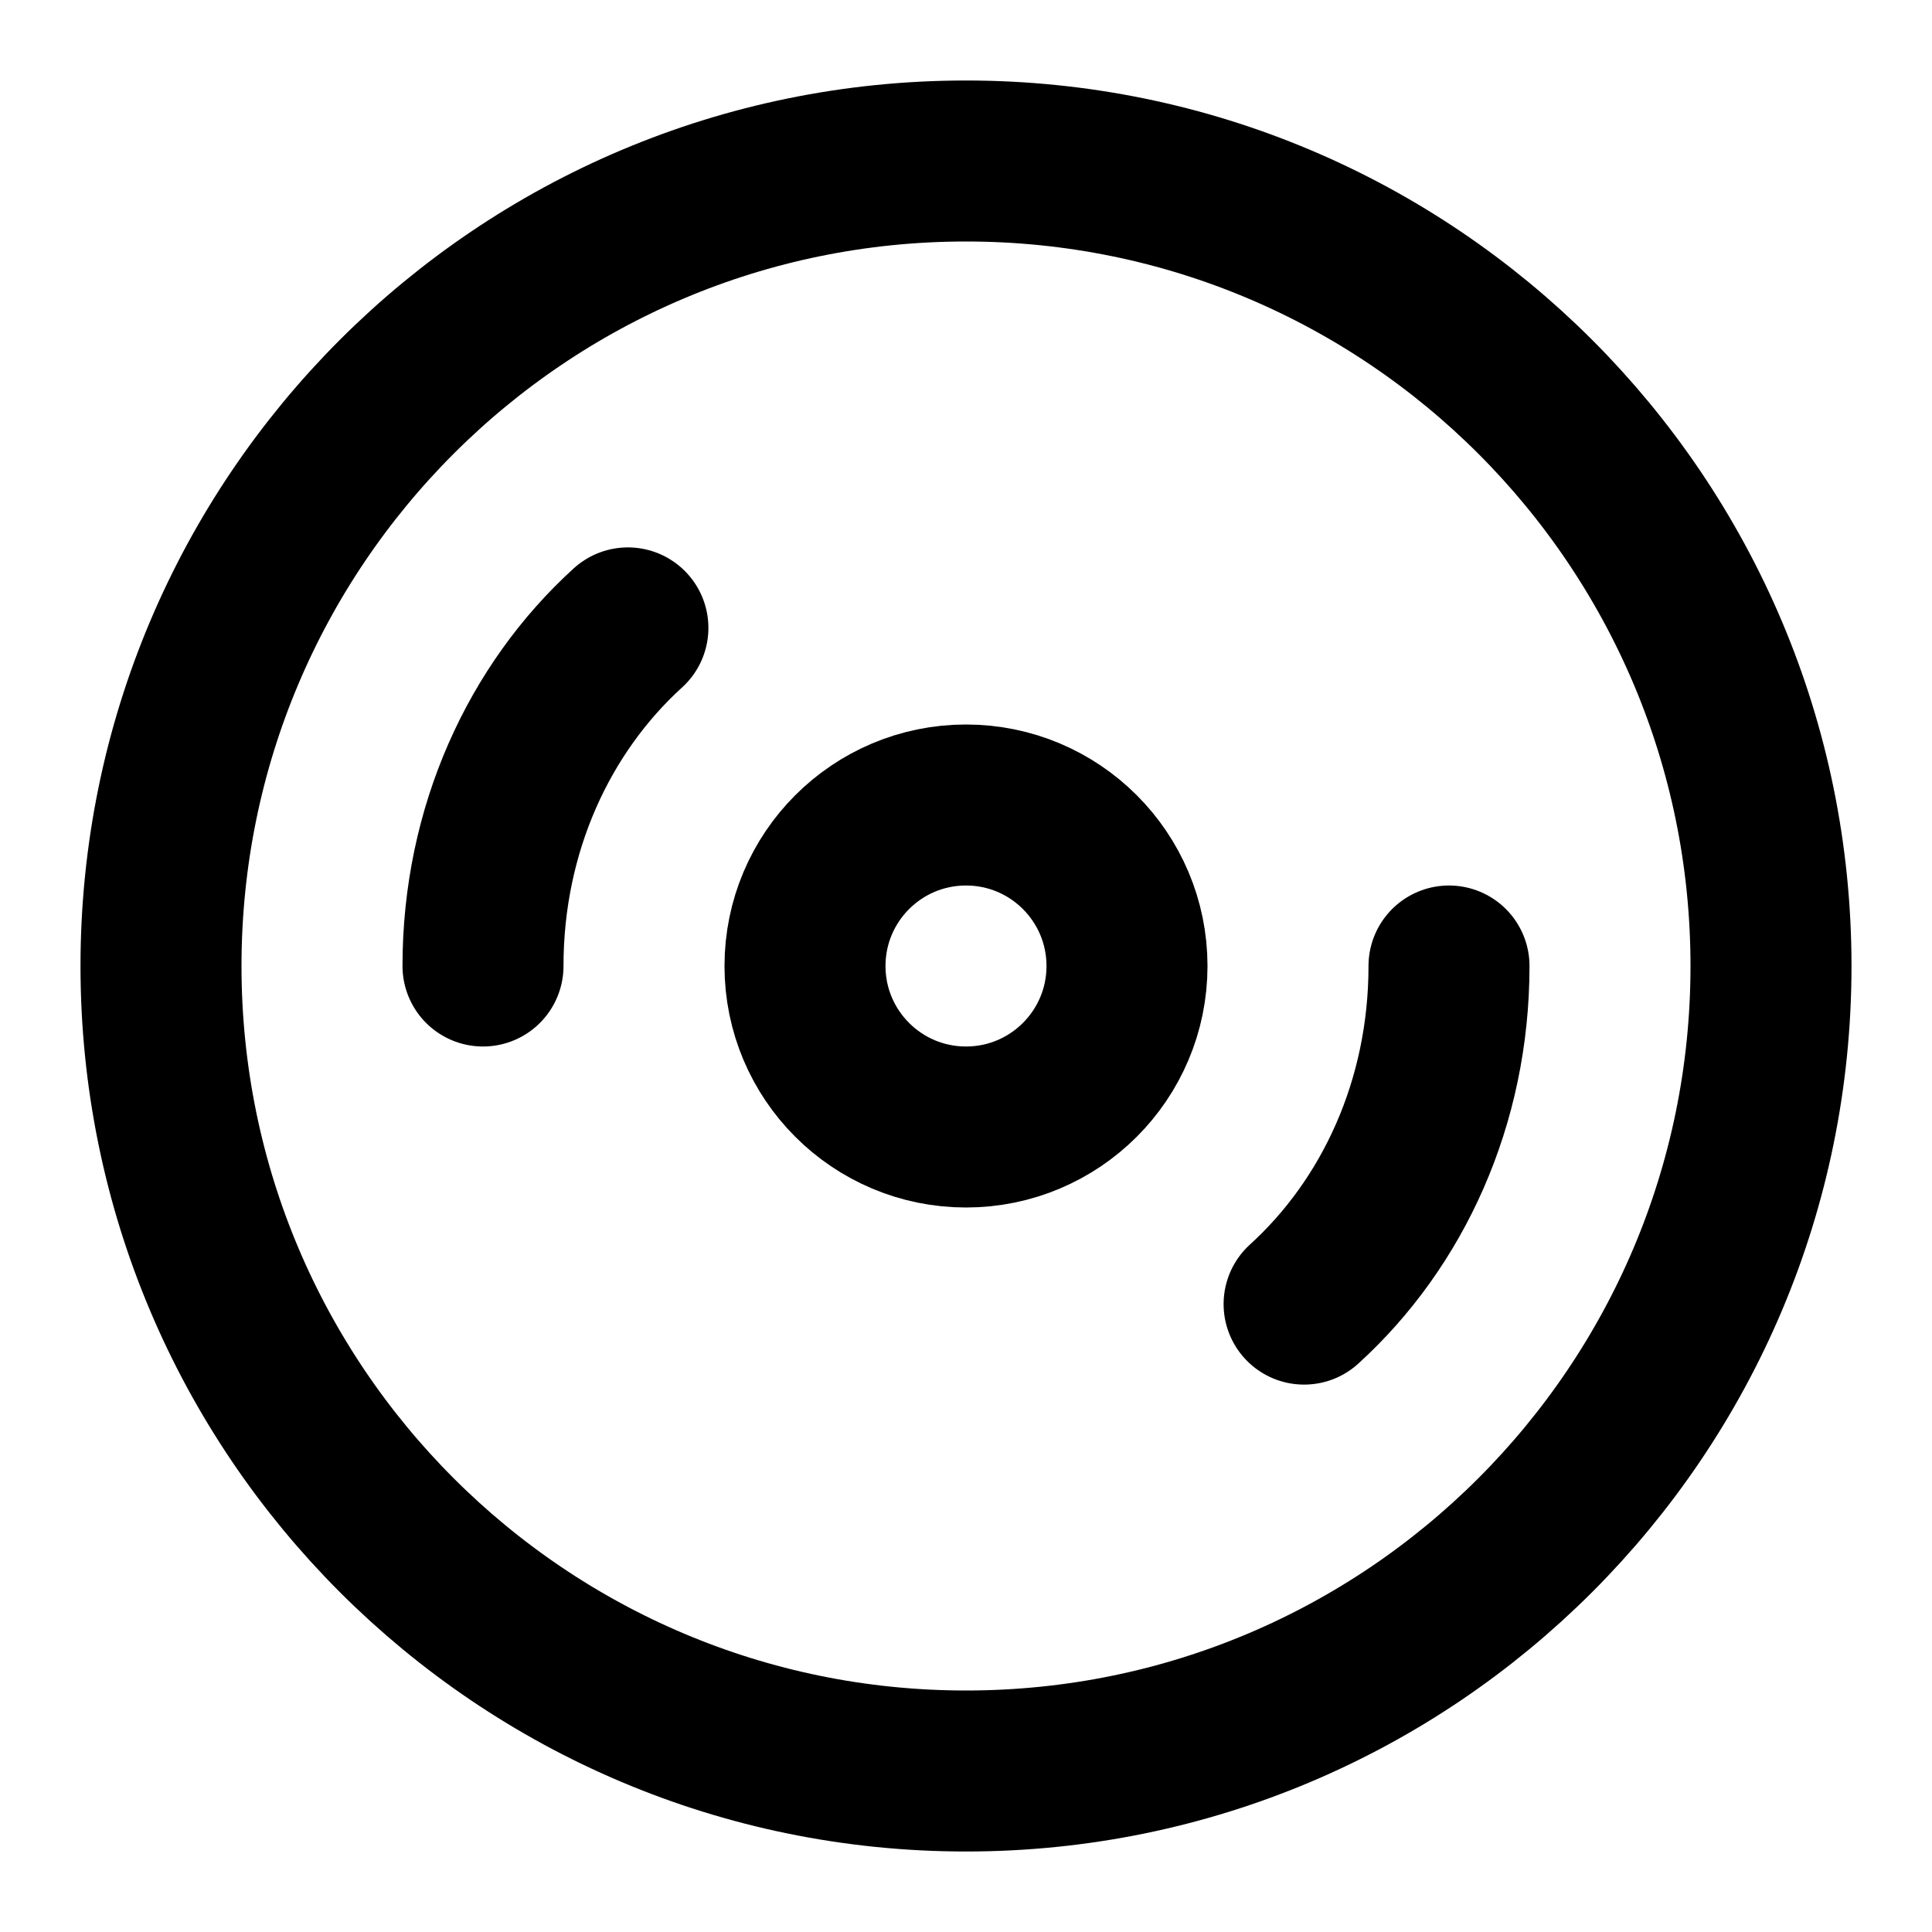
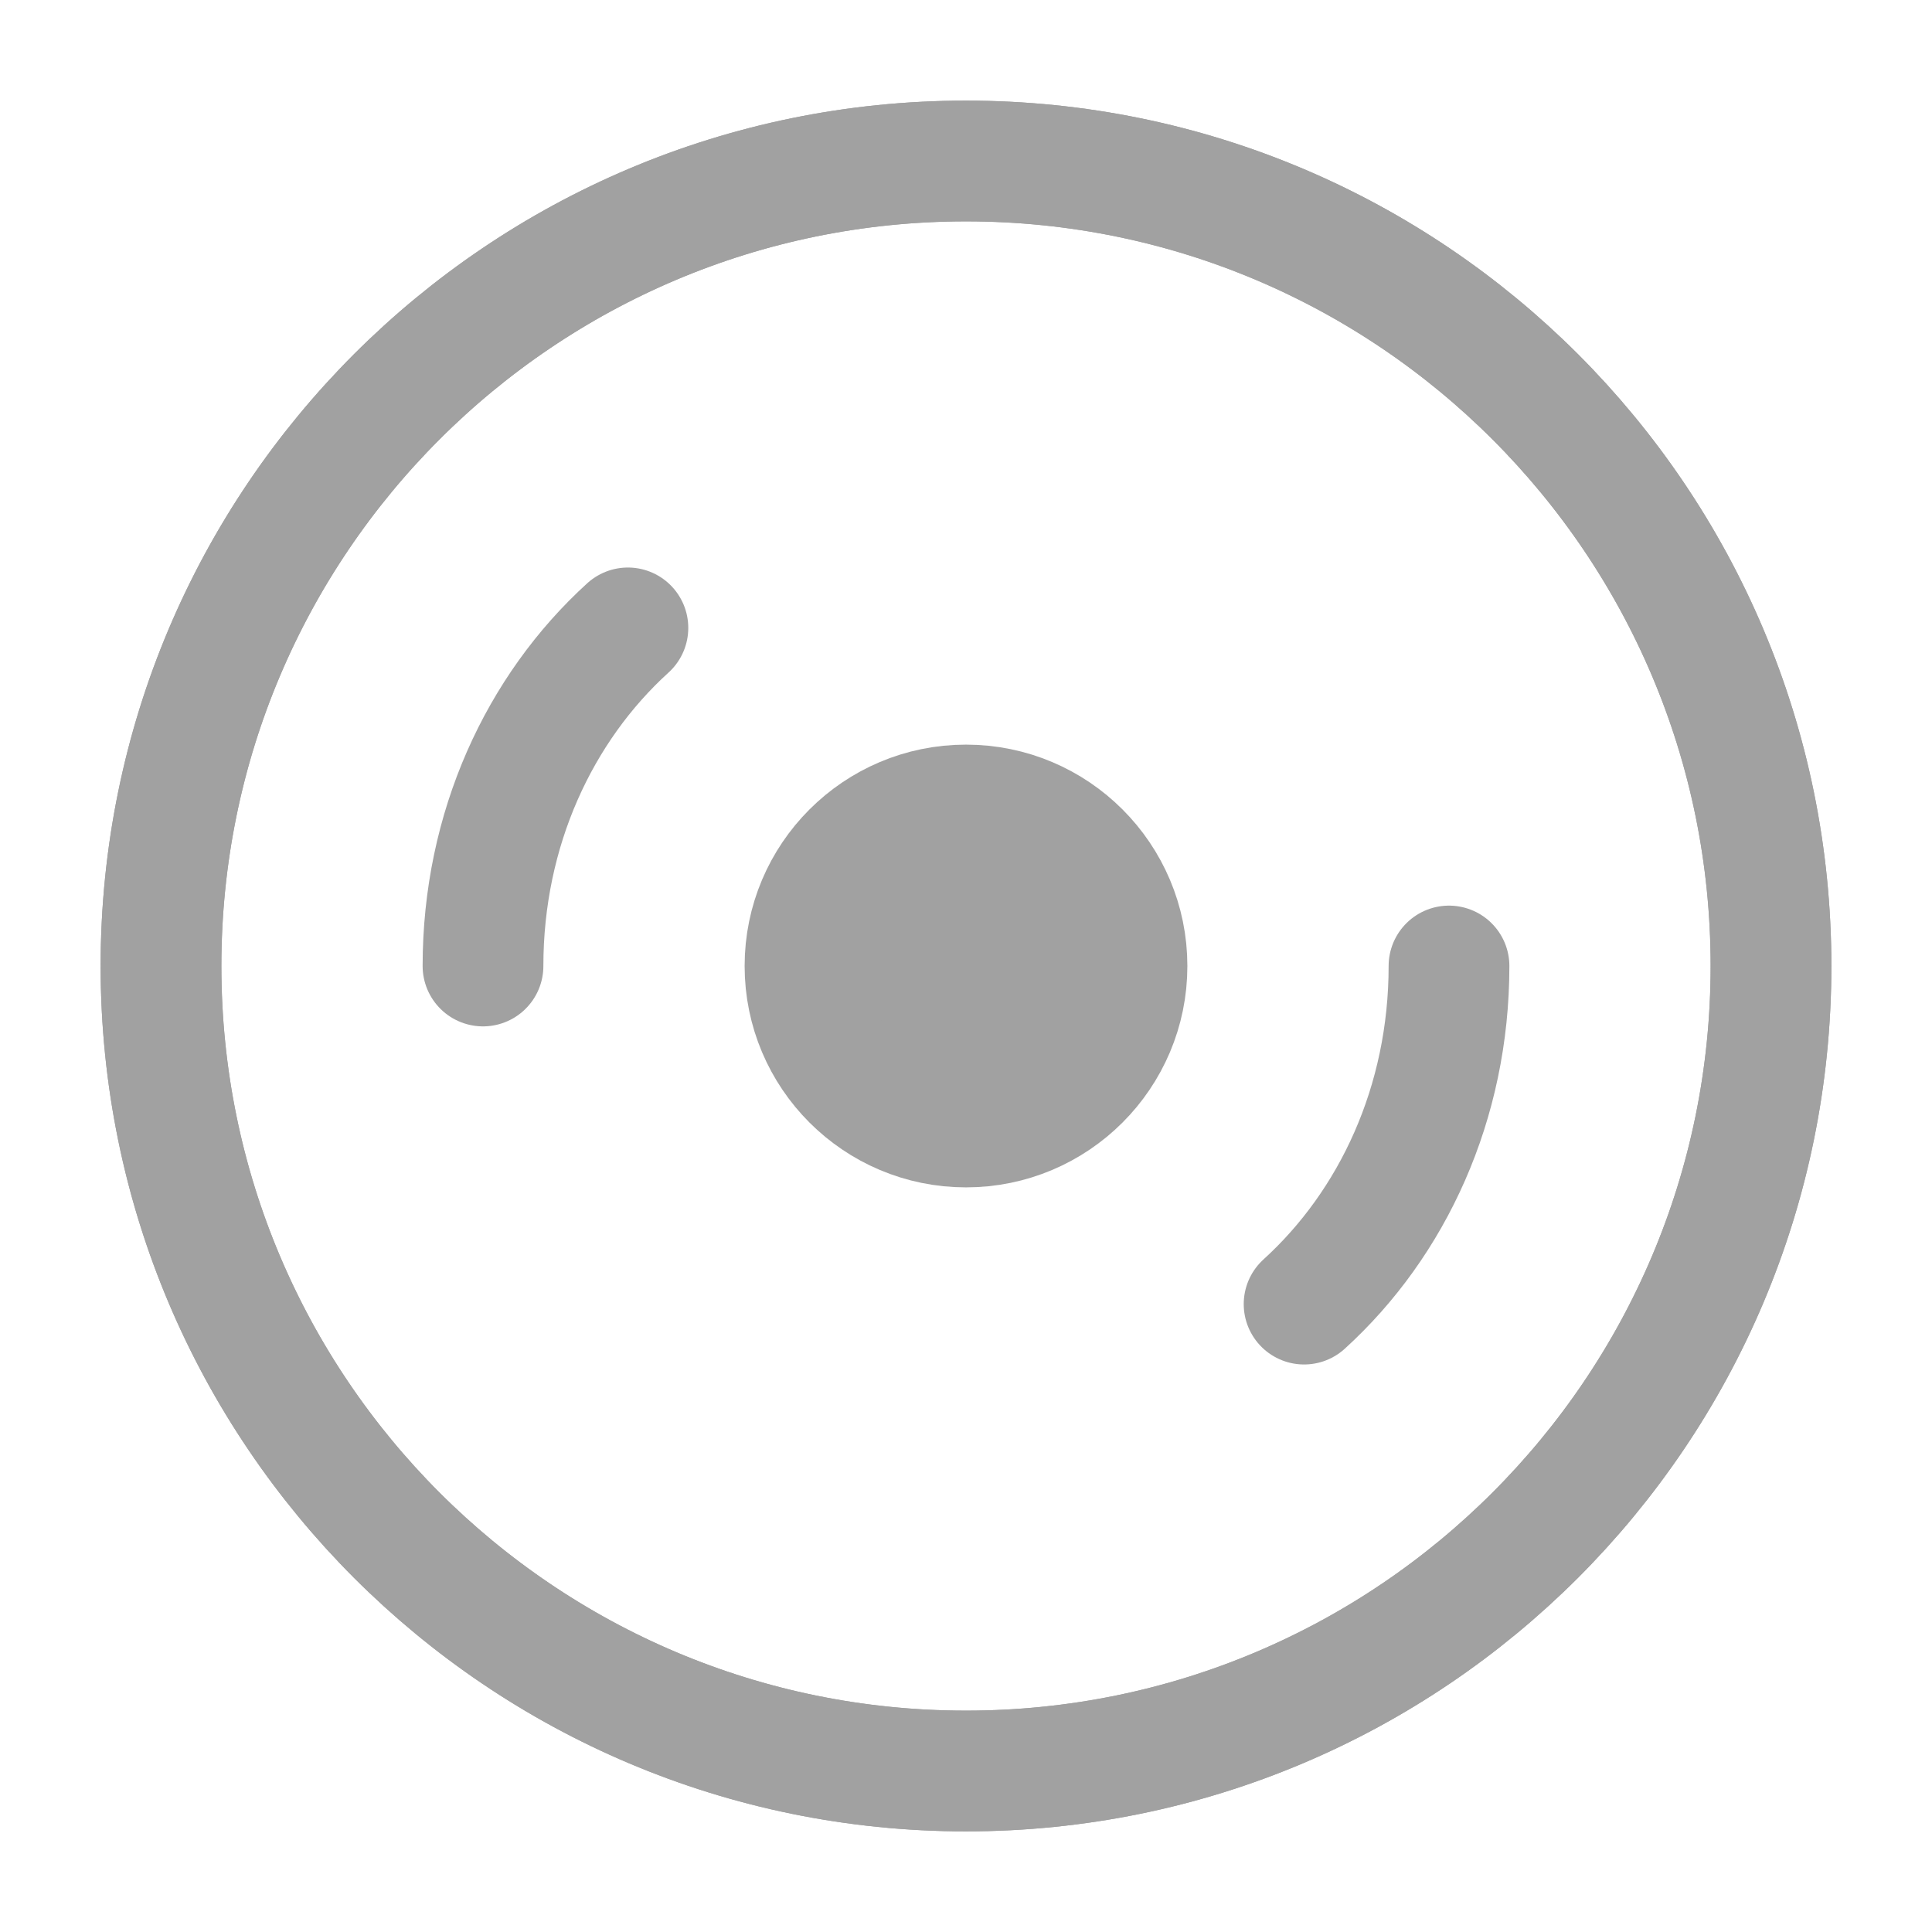
- <svg xmlns="http://www.w3.org/2000/svg" viewBox="0 0 24 24" fill="none" stroke="currentColor" stroke-width="2" stroke-linecap="round" stroke-linejoin="round" class="lucide lucide-disc3 lucide-disc-3 text-neutral-400" aria-hidden="true">
-   <circle cx="12" cy="12" r="10" />
+ <svg xmlns="http://www.w3.org/2000/svg" width="512" height="512" viewBox="0 0 24 24" fill="none" stroke="#a1a1a1" stroke-width="1.5" stroke-linecap="round" stroke-linejoin="round">
+   <circle cx="12" cy="12" r="10" fill="transparent" />
+   <circle cx="12" cy="12" r="10" stroke="#a1a1a1" fill="none" />
  <path d="M6 12c0-1.7.7-3.2 1.8-4.2" />
-   <circle cx="12" cy="12" r="2" />
+   <circle cx="12" cy="12" r="2" fill="#a1a1a1" />
  <path d="M18 12c0 1.7-.7 3.2-1.8 4.2" />
</svg>
